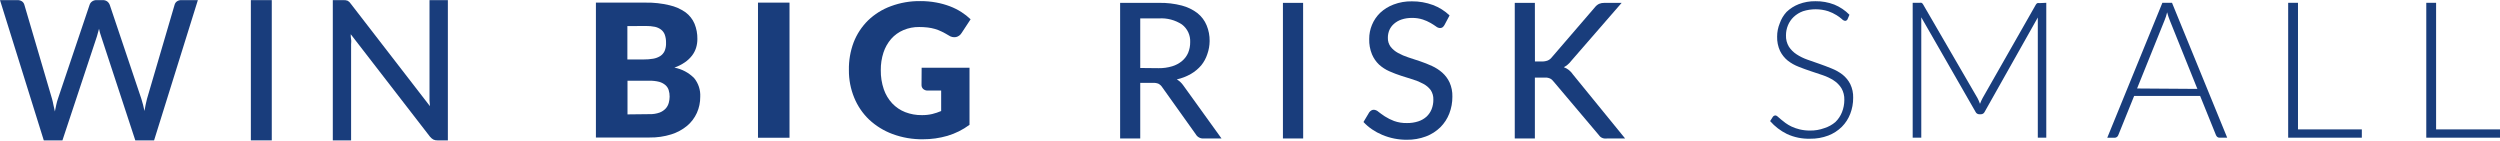
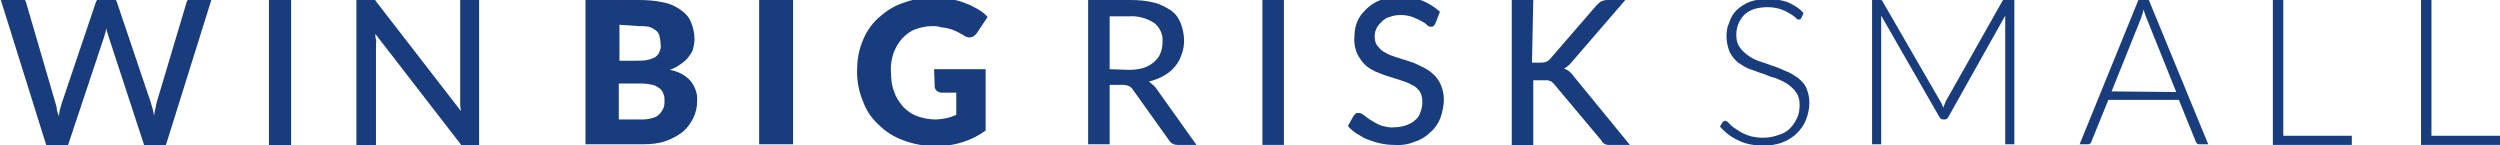
- <svg xmlns="http://www.w3.org/2000/svg" id="Layer_1" data-name="Layer 1" viewBox="0 0 410 23.01">
-   <defs>
-     <style>.cls-1{fill:#193d7c;}</style>
-   </defs>
-   <path class="cls-1" d="M32.45,0,25.27,23H22.19L16.58,5.93a8.06,8.06,0,0,1-.34-1.23q-.18.74-.34,1.23L10.24,23H7.18L0,0H2.85A1.26,1.26,0,0,1,3.6.2,1,1,0,0,1,4,.78l4.53,15.4q.13.45.23,1L9,18.26q.11-.58.23-1.11a8.49,8.49,0,0,1,.28-1L14.69.78A1.11,1.11,0,0,1,15.1.22,1.19,1.19,0,0,1,15.85,0h1a1.17,1.17,0,0,1,.74.22A1.26,1.26,0,0,1,18,.78l5.18,15.4a17.56,17.56,0,0,1,.51,2q.19-1.11.42-2L28.63.78A1,1,0,0,1,29,.22,1.22,1.22,0,0,1,29.79,0Z" transform="translate(0 0.02)" />
-   <path class="cls-1" d="M44.57,23H41.14V0h3.43Z" transform="translate(0 0.02)" />
-   <path class="cls-1" d="M73.45,0V23H71.72a1.37,1.37,0,0,1-.66-.14,2,2,0,0,1-.54-.46l-13-16.81c0,.29,0,.57.06.85s0,.54,0,.79V23h-3V0h1.76a1.67,1.67,0,0,1,.67.1,1.47,1.47,0,0,1,.5.47l13,16.82c0-.31-.06-.61-.07-.91s0-.57,0-.82V0Z" transform="translate(0 0.02)" />
-   <path class="cls-1" d="M105.89.41a15.51,15.51,0,0,1,3.91.43A7.46,7.46,0,0,1,112.43,2a4.56,4.56,0,0,1,1.48,1.89,6.37,6.37,0,0,1,.46,2.48,4.87,4.87,0,0,1-.21,1.44,4.14,4.14,0,0,1-.67,1.29,5.21,5.21,0,0,1-1.17,1.1,7.36,7.36,0,0,1-1.72.87,6.13,6.13,0,0,1,3.24,1.72,4.47,4.47,0,0,1,1,3.07,6.34,6.34,0,0,1-.55,2.63,6,6,0,0,1-1.6,2.12,7.62,7.62,0,0,1-2.61,1.41,11.35,11.35,0,0,1-3.54.51H97.73V.41Zm-3,3.85V9.73h2.68a8.81,8.81,0,0,0,1.54-.12,3.19,3.19,0,0,0,1.16-.43,2,2,0,0,0,.73-.84A3.14,3.14,0,0,0,109.23,7a3.77,3.77,0,0,0-.2-1.32,1.88,1.88,0,0,0-.61-.84,2.56,2.56,0,0,0-1-.46,7.17,7.17,0,0,0-1.5-.14Zm3.62,14.44a4.54,4.54,0,0,0,1.67-.26,2.63,2.63,0,0,0,1-.67,2.25,2.25,0,0,0,.5-.93,4.08,4.08,0,0,0,.14-1,3.51,3.51,0,0,0-.16-1.1,1.81,1.81,0,0,0-.55-.82,2.68,2.68,0,0,0-1-.52,6,6,0,0,0-1.61-.18h-3.59v5.52Z" transform="translate(0 0.02)" />
-   <path class="cls-1" d="M129.48,22.57h-5.17V.41h5.17Z" transform="translate(0 0.02)" />
-   <path class="cls-1" d="M151.15,11.09H159v9.36a11.64,11.64,0,0,1-3.63,1.81,14.27,14.27,0,0,1-4,.56,13.83,13.83,0,0,1-5-.86,11.47,11.47,0,0,1-3.84-2.37A10.41,10.41,0,0,1,140.09,16a11.59,11.59,0,0,1-.87-4.51A12.28,12.28,0,0,1,140,6.92a10.26,10.26,0,0,1,2.35-3.58A10.66,10.66,0,0,1,146.09,1a13.37,13.37,0,0,1,4.85-.84,14.1,14.1,0,0,1,2.6.23,12.8,12.8,0,0,1,2.24.62,10.35,10.35,0,0,1,1.88.94,10.12,10.12,0,0,1,1.52,1.19l-1.49,2.27a1.43,1.43,0,0,1-.91.65,1.59,1.59,0,0,1-1.19-.27q-.61-.37-1.15-.63a7.05,7.05,0,0,0-1.1-.43,7.26,7.26,0,0,0-1.19-.24,11.67,11.67,0,0,0-1.4-.08,6.38,6.38,0,0,0-2.6.51,5.57,5.57,0,0,0-2,1.44,6.5,6.5,0,0,0-1.26,2.23,9,9,0,0,0-.44,2.9,9.32,9.32,0,0,0,.49,3.13,6.48,6.48,0,0,0,1.38,2.31,5.88,5.88,0,0,0,2.13,1.44,7.35,7.35,0,0,0,2.75.49,7.13,7.13,0,0,0,1.68-.18,9.35,9.35,0,0,0,1.47-.49V14.83h-2.19a1.06,1.06,0,0,1-.76-.26.86.86,0,0,1-.27-.65Z" transform="translate(0 0.02)" />
-   <path class="cls-1" d="M200.33,22.69h-2.94a1.37,1.37,0,0,1-1.29-.7l-5.5-7.71a1.64,1.64,0,0,0-.57-.55,2.07,2.07,0,0,0-.93-.16H187v9.12h-3.3V.45h6.41a13.69,13.69,0,0,1,3.71.44,7.2,7.2,0,0,1,2.57,1.25,5,5,0,0,1,1.5,2,6.5,6.5,0,0,1,.49,2.57A6.59,6.59,0,0,1,198,8.86a5.73,5.73,0,0,1-1,1.84,6.58,6.58,0,0,1-1.68,1.4A8.23,8.23,0,0,1,193,13a3.41,3.41,0,0,1,1.07,1ZM190,11.16a7.34,7.34,0,0,0,2.24-.31,4.54,4.54,0,0,0,1.62-.87,3.59,3.59,0,0,0,1-1.35,4.45,4.45,0,0,0,.33-1.73A3.43,3.43,0,0,0,193.85,4a6.14,6.14,0,0,0-3.79-1H187v8.13Z" transform="translate(0 0.02)" />
-   <path class="cls-1" d="M213.72,22.69H210.4V.45h3.31Z" transform="translate(0 0.02)" />
-   <path class="cls-1" d="M236.9,4.07a1.27,1.27,0,0,1-.32.39.72.72,0,0,1-.43.12,1.13,1.13,0,0,1-.64-.26q-.36-.26-.89-.57a6.87,6.87,0,0,0-1.28-.57,5.5,5.5,0,0,0-1.78-.26,5.21,5.21,0,0,0-1.71.26,3.59,3.59,0,0,0-1.23.7,2.91,2.91,0,0,0-.75,1,3.24,3.24,0,0,0-.26,1.29,2.35,2.35,0,0,0,.46,1.49,3.94,3.94,0,0,0,1.2,1,9.43,9.43,0,0,0,1.69.73l1.94.64a19.6,19.6,0,0,1,1.94.77,6.81,6.81,0,0,1,1.69,1.09,5,5,0,0,1,1.2,1.61,5.37,5.37,0,0,1,.46,2.33,7.49,7.49,0,0,1-.5,2.76,6.48,6.48,0,0,1-1.46,2.25,6.8,6.8,0,0,1-2.36,1.51,8.67,8.67,0,0,1-3.18.55,10.24,10.24,0,0,1-4-.8,9.57,9.57,0,0,1-1.68-.91,8.28,8.28,0,0,1-1.4-1.2l.94-1.58a1.28,1.28,0,0,1,.33-.31.8.8,0,0,1,.44-.12,1.28,1.28,0,0,1,.75.34q.43.34,1.05.75a8.1,8.1,0,0,0,1.5.75,5.88,5.88,0,0,0,2.13.34,5.71,5.71,0,0,0,1.83-.27,3.74,3.74,0,0,0,1.36-.77,3.37,3.37,0,0,0,.84-1.22,4.11,4.11,0,0,0,.29-1.58,2.65,2.65,0,0,0-.45-1.59,3.66,3.66,0,0,0-1.19-1,8.76,8.76,0,0,0-1.69-.71l-1.94-.61a19.55,19.55,0,0,1-1.94-.74,6.29,6.29,0,0,1-1.69-1.09A5,5,0,0,1,225,8.88a6.17,6.17,0,0,1-.45-2.5A5.94,5.94,0,0,1,225,4.07a5.85,5.85,0,0,1,1.36-2A6.67,6.67,0,0,1,228.55.72a8,8,0,0,1,3-.52,9.64,9.64,0,0,1,3.45.6,8,8,0,0,1,2.73,1.71Z" transform="translate(0 0.02)" />
-   <path class="cls-1" d="M251.73,10.06h1.08a2.58,2.58,0,0,0,1-.15,1.67,1.67,0,0,0,.66-.5l7.08-8.22a2,2,0,0,1,.7-.58,2.12,2.12,0,0,1,.88-.16h2.82l-8.24,9.48a4,4,0,0,1-.61.65,3.71,3.71,0,0,1-.63.42,3.06,3.06,0,0,1,1.49,1.19l8.56,10.5H263.6a2.68,2.68,0,0,1-.53,0,1.47,1.47,0,0,1-.39-.13,1.28,1.28,0,0,1-.29-.21,1.5,1.5,0,0,1-.24-.29l-7.33-8.67a2.63,2.63,0,0,0-.31-.34,1.28,1.28,0,0,0-.36-.22,1.91,1.91,0,0,0-.46-.12,4.37,4.37,0,0,0-.62,0h-1.35V22.69h-3.3V.45h3.3Z" transform="translate(0 0.02)" />
-   <path class="cls-1" d="M303,3.13a.44.44,0,0,1-.41.27.9.9,0,0,1-.52-.29,6.74,6.74,0,0,0-.87-.64,6.84,6.84,0,0,0-1.37-.65,6.86,6.86,0,0,0-4.14,0,4.41,4.41,0,0,0-1.53.94,4,4,0,0,0-.94,1.38,4.29,4.29,0,0,0-.32,1.64,3.36,3.36,0,0,0,.48,1.86,4.3,4.3,0,0,0,1.26,1.25,8.17,8.17,0,0,0,1.77.87l2,.7q1,.35,2,.76a7.37,7.37,0,0,1,1.77,1,4.77,4.77,0,0,1,1.26,1.54,4.88,4.88,0,0,1,.48,2.27,7.16,7.16,0,0,1-.48,2.62,6.12,6.12,0,0,1-1.38,2.13,6.49,6.49,0,0,1-2.22,1.43,8.05,8.05,0,0,1-3,.52,8.48,8.48,0,0,1-3.77-.77,8.87,8.87,0,0,1-2.77-2.12l.44-.69a.55.55,0,0,1,.44-.24.63.63,0,0,1,.36.19l.53.46q.31.27.75.59a6.18,6.18,0,0,0,1,.59,7.2,7.2,0,0,0,1.33.46,7,7,0,0,0,1.7.19,6.47,6.47,0,0,0,2.35-.4A5.12,5.12,0,0,0,301,20a4.61,4.61,0,0,0,1.09-1.63,5.44,5.44,0,0,0,.38-2,3.57,3.57,0,0,0-.48-1.93,4.11,4.11,0,0,0-1.26-1.27,8.09,8.09,0,0,0-1.77-.85q-1-.34-2-.67t-2-.73a7,7,0,0,1-1.77-1,4.75,4.75,0,0,1-1.26-1.58,5.24,5.24,0,0,1-.48-2.37,5.61,5.61,0,0,1,.42-2.14A5.32,5.32,0,0,1,293,1.93a6.06,6.06,0,0,1,2-1.27,7.3,7.3,0,0,1,2.73-.48,8.25,8.25,0,0,1,3.09.55,7.4,7.4,0,0,1,2.49,1.67Z" transform="translate(0 0.02)" />
-   <path class="cls-1" d="M335.59.44V22.56H334.2V3.71a8.59,8.59,0,0,1,0-.86l-8.71,15.46a.68.68,0,0,1-.63.41h-.25a.68.68,0,0,1-.63-.41L315.09,2.82a8.88,8.88,0,0,1,0,.89V22.56h-1.41V.44h1.11a1,1,0,0,1,.34,0,.57.57,0,0,1,.25.25l8.93,15.38a6.42,6.42,0,0,1,.41.94q.09-.25.2-.49t.23-.46L333.88.74a.56.56,0,0,1,.26-.25,1.08,1.08,0,0,1,.35,0Z" transform="translate(0 0.02)" />
-   <path class="cls-1" d="M365.26,22.56H364a.54.54,0,0,1-.36-.12.78.78,0,0,1-.22-.3l-2.6-6.43H350l-2.6,6.43a.66.66,0,0,1-.22.3.58.58,0,0,1-.37.13h-1.22L354.63.44h1.58Zm-4.89-8-4.5-11.18A11.28,11.28,0,0,1,355.41,2q-.09.37-.2.71a6.11,6.11,0,0,1-.23.62l-4.5,11.16Z" transform="translate(0 0.02)" />
-   <path class="cls-1" d="M387.34,21.2v1.36H375.26V.44h1.61V21.2Z" transform="translate(0 0.02)" />
-   <path class="cls-1" d="M410,21.2v1.36H397.91V.44h1.61V21.2Z" transform="translate(0 0.02)" />
+ <svg xmlns="http://www.w3.org/2000/svg" version="1.1" id="Layer_1" x="0px" y="0px" viewBox="0 0 383 22.1" style="enable-background:new 0 0 383 22.1;" xml:space="preserve">
+   <style type="text/css">
+ 	.st0{fill:#193D7C;}
+ </style>
+   <g id="TEXT">
+     <path class="st0" d="M32.5-0.4l-7.2,23h-3.1L16.6,5.5c-0.1-0.4-0.3-0.8-0.3-1.2c-0.1,0.5-0.2,0.9-0.3,1.2l-5.7,17.1H7.2L0-0.4h2.8   c0.3,0,0.5,0.1,0.8,0.2C3.8-0.1,3.9,0.1,4,0.4l4.5,15.4c0.1,0.3,0.2,0.6,0.2,1L9,17.8c0.1-0.4,0.1-0.8,0.2-1.1   c0.1-0.3,0.2-0.7,0.3-1l5.2-15.4c0.1-0.2,0.2-0.4,0.4-0.6c0.2-0.1,0.5-0.2,0.7-0.2h1c0.3,0,0.5,0.1,0.7,0.2   c0.2,0.1,0.3,0.4,0.4,0.6l5.2,15.4c0.2,0.7,0.4,1.3,0.5,2c0.1-0.7,0.3-1.4,0.4-2l4.6-15.4c0.1-0.2,0.2-0.4,0.4-0.6   c0.2-0.2,0.5-0.2,0.7-0.2H32.5z" />
+     <path class="st0" d="M44.6,22.6h-3.4v-23h3.4V22.6z" />
+     <path class="st0" d="M73.4-0.4v23h-1.7c-0.2,0-0.5,0-0.7-0.1c-0.2-0.1-0.4-0.3-0.5-0.5l-13-16.8c0,0.3,0,0.6,0.1,0.8s0,0.5,0,0.8   v15.8h-3v-23h1.8c0.2,0,0.5,0,0.7,0.1c0.2,0.1,0.4,0.3,0.5,0.5l13,16.8c0-0.3-0.1-0.6-0.1-0.9s0-0.6,0-0.8V-0.4H73.4z" />
+     <path class="st0" d="M97.9,0c1.3,0,2.6,0.1,3.9,0.4c0.9,0.2,1.8,0.6,2.6,1.2c0.7,0.5,1.2,1.1,1.5,1.9c0.3,0.8,0.5,1.6,0.5,2.5   c0,0.5-0.1,1-0.2,1.4c-0.1,0.5-0.4,0.9-0.7,1.3c-0.3,0.4-0.7,0.8-1.2,1.1c-0.5,0.4-1.1,0.7-1.7,0.9c1.2,0.2,2.4,0.8,3.2,1.7   c0.7,0.9,1.1,2,1,3.1c0,0.9-0.2,1.8-0.6,2.6c-0.4,0.8-0.9,1.5-1.6,2.1c-0.8,0.6-1.7,1.1-2.6,1.4c-1.1,0.4-2.3,0.5-3.5,0.5h-8.8V0   H97.9z M94.9,3.8v5.5h2.7c0.5,0,1,0,1.5-0.1c0.4-0.1,0.8-0.2,1.2-0.4c0.3-0.2,0.6-0.5,0.7-0.8c0.2-0.4,0.3-0.9,0.2-1.3   c0-0.4-0.1-0.9-0.2-1.3c-0.1-0.3-0.3-0.6-0.6-0.8c-0.3-0.2-0.6-0.4-1-0.5c-0.5-0.1-1-0.1-1.5-0.1L94.9,3.8z M98.5,18.3   c0.6,0,1.1-0.1,1.7-0.3c0.4-0.1,0.7-0.4,1-0.7c0.2-0.3,0.4-0.6,0.5-0.9c0.1-0.3,0.1-0.7,0.1-1c0-0.4,0-0.7-0.2-1.1   c-0.1-0.3-0.3-0.6-0.6-0.8c-0.3-0.2-0.6-0.4-1-0.5c-0.5-0.1-1.1-0.2-1.6-0.2h-3.6v5.5L98.5,18.3z" />
+     <path class="st0" d="M121.5,22.1h-5.2V0h5.2V22.1z" />
+     <path class="st0" d="M143.1,10.6h7.9V20c-1.1,0.8-2.3,1.4-3.6,1.8c-1.3,0.4-2.6,0.6-4,0.6c-1.7,0-3.4-0.3-5-0.9   c-1.4-0.5-2.7-1.3-3.8-2.4c-1.1-1-1.9-2.2-2.4-3.6c-0.6-1.4-0.9-3-0.9-4.5c0-1.6,0.2-3.1,0.8-4.6c0.5-1.3,1.3-2.6,2.4-3.6   c1.1-1,2.3-1.8,3.7-2.3c1.6-0.6,3.2-0.9,4.9-0.8c0.9,0,1.7,0.1,2.6,0.2c0.8,0.1,1.5,0.3,2.2,0.6c0.7,0.2,1.3,0.6,1.9,0.9   c0.5,0.3,1.1,0.7,1.5,1.2L149.7,5c-0.2,0.3-0.5,0.6-0.9,0.7c-0.4,0.1-0.8,0-1.2-0.3c-0.4-0.2-0.8-0.5-1.1-0.6   c-0.4-0.2-0.7-0.3-1.1-0.4c-0.4-0.1-0.8-0.2-1.2-0.2C143.7,4,143.2,4,142.8,4c-0.9,0-1.8,0.2-2.6,0.5c-0.8,0.3-1.4,0.8-2,1.4   c-0.6,0.7-1,1.4-1.3,2.2c-0.3,0.9-0.5,1.9-0.4,2.9c0,1.1,0.1,2.1,0.5,3.1c0.3,0.9,0.8,1.6,1.4,2.3c0.6,0.6,1.3,1.1,2.1,1.4   c0.9,0.3,1.8,0.5,2.8,0.5c0.6,0,1.1-0.1,1.7-0.2c0.5-0.1,1-0.3,1.5-0.5v-3.4h-2.2c-0.3,0-0.6-0.1-0.8-0.3c-0.2-0.2-0.3-0.4-0.3-0.6   L143.1,10.6z" />
+     <path class="st0" d="M183.3,22.2h-2.9c-0.5,0-1-0.2-1.3-0.7l-5.5-7.7c-0.1-0.2-0.3-0.4-0.6-0.6c-0.3-0.1-0.6-0.2-0.9-0.2H170v9.1   h-3.3V0h6.4c1.3,0,2.5,0.1,3.7,0.4c0.9,0.2,1.8,0.7,2.6,1.2c0.7,0.5,1.2,1.2,1.5,2c0.3,0.8,0.5,1.7,0.5,2.6c0,0.7-0.1,1.5-0.4,2.2   c-0.2,0.7-0.6,1.3-1,1.8c-0.5,0.6-1,1-1.7,1.4c-0.7,0.4-1.5,0.7-2.3,0.9c0.4,0.3,0.8,0.6,1.1,1L183.3,22.2z M173,10.7   c0.8,0,1.5-0.1,2.2-0.3c0.6-0.2,1.1-0.5,1.6-0.9c0.4-0.4,0.8-0.8,1-1.4c0.2-0.5,0.3-1.1,0.3-1.7c0.1-1.1-0.4-2.2-1.3-2.9   c-1.1-0.7-2.5-1.1-3.8-1H170v8.1L173,10.7z" />
+     <path class="st0" d="M196.7,22.2h-3.3V0h3.3L196.7,22.2z" />
+     <path class="st0" d="M219.9,3.6c-0.1,0.2-0.2,0.3-0.3,0.4c-0.1,0.1-0.3,0.1-0.4,0.1c-0.2,0-0.5-0.1-0.6-0.3   c-0.2-0.2-0.5-0.4-0.9-0.6c-0.4-0.2-0.8-0.4-1.3-0.6c-0.6-0.2-1.2-0.3-1.8-0.3c-0.6,0-1.2,0.1-1.7,0.3c-0.5,0.1-0.9,0.4-1.2,0.7   c-0.3,0.3-0.6,0.6-0.8,1c-0.2,0.4-0.3,0.8-0.3,1.3c0,0.5,0.1,1.1,0.5,1.5c0.3,0.4,0.7,0.8,1.2,1c0.5,0.3,1.1,0.5,1.7,0.7l1.9,0.6   c0.7,0.2,1.3,0.5,1.9,0.8c0.6,0.3,1.2,0.6,1.7,1.1c0.5,0.4,0.9,1,1.2,1.6c0.3,0.7,0.5,1.5,0.5,2.3c0,0.9-0.2,1.9-0.5,2.8   c-0.3,0.8-0.8,1.6-1.5,2.2c-0.7,0.7-1.5,1.2-2.4,1.5c-1,0.4-2.1,0.6-3.2,0.5c-1.4,0-2.7-0.3-4-0.8c-0.6-0.2-1.2-0.6-1.7-0.9   c-0.5-0.3-1-0.7-1.4-1.2l0.9-1.6c0.1-0.1,0.2-0.2,0.3-0.3c0.1-0.1,0.3-0.1,0.4-0.1c0.3,0,0.5,0.1,0.8,0.3c0.3,0.2,0.6,0.5,1.1,0.8   c0.5,0.3,1,0.6,1.5,0.8c0.7,0.2,1.4,0.4,2.1,0.3c0.6,0,1.2-0.1,1.8-0.3c0.5-0.2,1-0.4,1.4-0.8c0.4-0.3,0.7-0.8,0.8-1.2   c0.2-0.5,0.3-1,0.3-1.6c0-0.6-0.1-1.1-0.4-1.6c-0.3-0.4-0.7-0.8-1.2-1c-0.5-0.3-1.1-0.5-1.7-0.7l-1.9-0.6c-0.7-0.2-1.3-0.5-1.9-0.7   c-0.6-0.3-1.2-0.6-1.7-1.1c-0.5-0.5-0.9-1.1-1.2-1.7c-0.3-0.8-0.5-1.6-0.4-2.5c0-0.8,0.1-1.6,0.4-2.3c0.3-0.8,0.8-1.4,1.4-2   c0.6-0.6,1.4-1.1,2.2-1.4c1-0.4,2-0.5,3-0.5c1.2,0,2.3,0.2,3.4,0.6c1,0.4,1.9,1,2.7,1.7L219.9,3.6z" />
+     <path class="st0" d="M234.7,9.6h1.1c0.3,0,0.7,0,1-0.1c0.3-0.1,0.5-0.3,0.7-0.5l7.1-8.2c0.2-0.2,0.4-0.4,0.7-0.6   c0.3-0.1,0.6-0.2,0.9-0.2h2.8l-8.2,9.5c-0.2,0.2-0.4,0.5-0.6,0.6c-0.2,0.2-0.4,0.3-0.6,0.4c0.6,0.2,1.1,0.6,1.5,1.2l8.6,10.5h-2.9   c-0.2,0-0.4,0-0.5,0c-0.1,0-0.3-0.1-0.4-0.1c-0.1-0.1-0.2-0.1-0.3-0.2c-0.1-0.1-0.2-0.2-0.2-0.3l-7.3-8.7c-0.1-0.1-0.2-0.2-0.3-0.3   c-0.1-0.1-0.2-0.2-0.4-0.2c-0.1-0.1-0.3-0.1-0.5-0.1c-0.2,0-0.4,0-0.6,0h-1.4v10h-3.3V0h3.3L234.7,9.6z" />
+     <path class="st0" d="M276,2.7c-0.1,0.2-0.2,0.3-0.4,0.3c-0.2,0-0.4-0.1-0.5-0.3c-0.3-0.2-0.6-0.5-0.9-0.6c-0.4-0.3-0.9-0.5-1.4-0.7   c-1.3-0.4-2.8-0.4-4.1,0c-0.6,0.2-1.1,0.5-1.5,0.9c-0.4,0.4-0.7,0.9-0.9,1.4c-0.2,0.5-0.3,1.1-0.3,1.6c0,0.7,0.1,1.3,0.5,1.9   c0.3,0.5,0.8,0.9,1.3,1.3c0.6,0.4,1.1,0.7,1.8,0.9l2,0.7c0.7,0.2,1.3,0.5,2,0.8c0.6,0.2,1.2,0.6,1.8,1c0.5,0.4,1,0.9,1.3,1.5   c0.3,0.7,0.5,1.5,0.5,2.3c0,0.9-0.2,1.8-0.5,2.6c-0.3,0.8-0.8,1.5-1.4,2.1c-0.6,0.6-1.4,1.1-2.2,1.4c-1,0.4-2,0.5-3,0.5   c-1.3,0-2.6-0.2-3.8-0.8c-1.1-0.5-2-1.2-2.8-2.1l0.4-0.7c0.1-0.1,0.3-0.2,0.4-0.2c0.1,0,0.3,0.1,0.4,0.2l0.5,0.5   c0.2,0.2,0.5,0.4,0.8,0.6c0.3,0.2,0.6,0.4,1,0.6c0.4,0.2,0.9,0.4,1.3,0.5c0.6,0.1,1.1,0.2,1.7,0.2c0.8,0,1.6-0.1,2.4-0.4   c0.7-0.2,1.3-0.5,1.8-1c0.5-0.5,0.8-1,1.1-1.6c0.3-0.6,0.4-1.3,0.4-2c0-0.7-0.1-1.3-0.5-1.9c-0.3-0.5-0.8-0.9-1.3-1.3   c-0.6-0.4-1.1-0.6-1.8-0.9c-0.7-0.2-1.3-0.4-2-0.7c-0.7-0.2-1.3-0.5-2-0.7c-0.6-0.2-1.2-0.6-1.8-1c-0.5-0.4-1-1-1.3-1.6   c-0.3-0.7-0.5-1.6-0.5-2.4c0-0.7,0.1-1.5,0.4-2.1c0.2-0.7,0.6-1.4,1.1-1.9c0.6-0.6,1.3-1,2-1.3c0.9-0.3,1.8-0.5,2.7-0.5   c1.1,0,2.1,0.2,3.1,0.5c0.9,0.4,1.8,0.9,2.5,1.7L276,2.7z" />
+     <path class="st0" d="M308.6,0v22.1h-1.4V3.3c0-0.3,0-0.6,0-0.9l-8.7,15.5c-0.1,0.3-0.4,0.4-0.6,0.4h-0.2c-0.3,0-0.5-0.2-0.6-0.4   l-8.9-15.5c0,0.3,0,0.6,0,0.9v18.8h-1.4V0h1.1c0.1,0,0.2,0,0.3,0c0.1,0.1,0.2,0.1,0.2,0.2l8.9,15.4c0.2,0.3,0.3,0.6,0.4,0.9   c0.1-0.2,0.1-0.3,0.2-0.5s0.1-0.3,0.2-0.5l8.7-15.4c0.1-0.1,0.1-0.2,0.3-0.2c0.1,0,0.2,0,0.4,0L308.6,0z" />
+     <path class="st0" d="M338.3,22.1H337c-0.1,0-0.3,0-0.4-0.1c-0.1-0.1-0.2-0.2-0.2-0.3l-2.6-6.4H323l-2.6,6.4c0,0.1-0.1,0.2-0.2,0.3   c-0.1,0.1-0.2,0.1-0.4,0.1h-1.2l9-22.1h1.6L338.3,22.1z M333.4,14.1l-4.5-11.2c-0.2-0.4-0.3-0.9-0.5-1.4c-0.1,0.2-0.1,0.5-0.2,0.7   c-0.1,0.2-0.1,0.4-0.2,0.6L323.5,14L333.4,14.1z" />
+     <path class="st0" d="M360.3,20.8v1.4h-12.1V0h1.6v20.8H360.3z" />
+     <path class="st0" d="M383,20.8v1.4h-12.1V0h1.6v20.8H383z" />
+   </g>
</svg>
